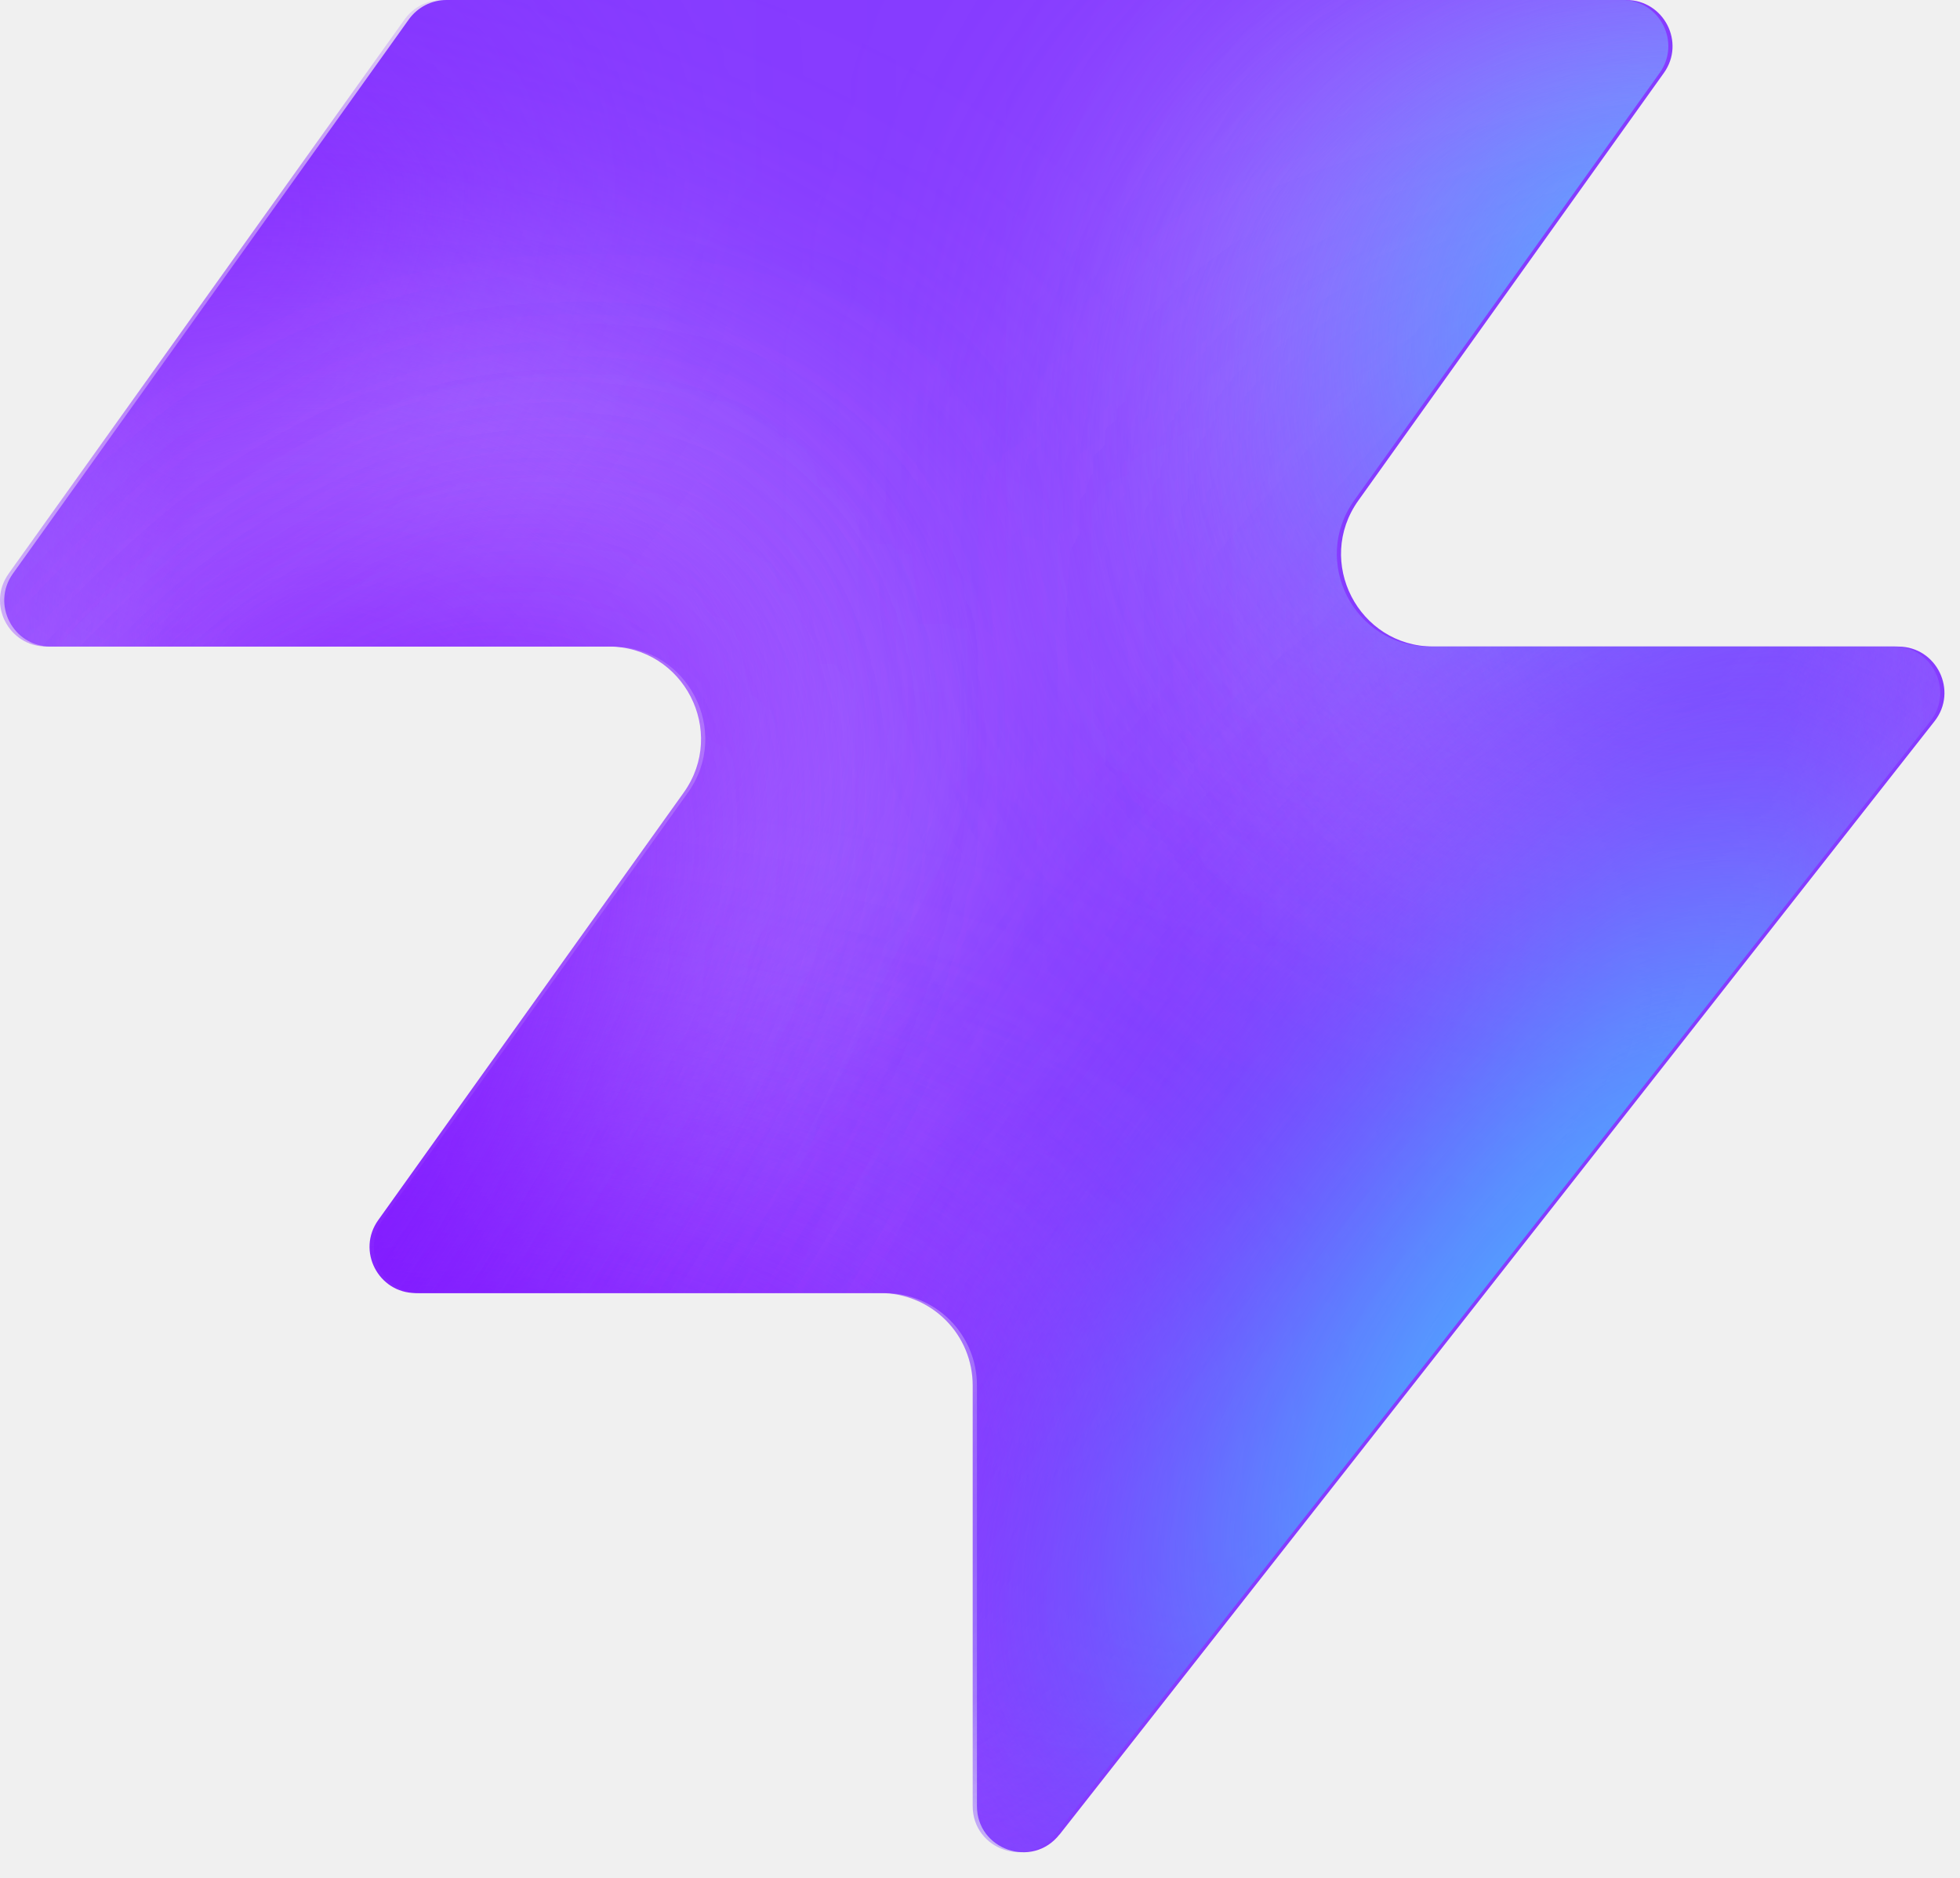
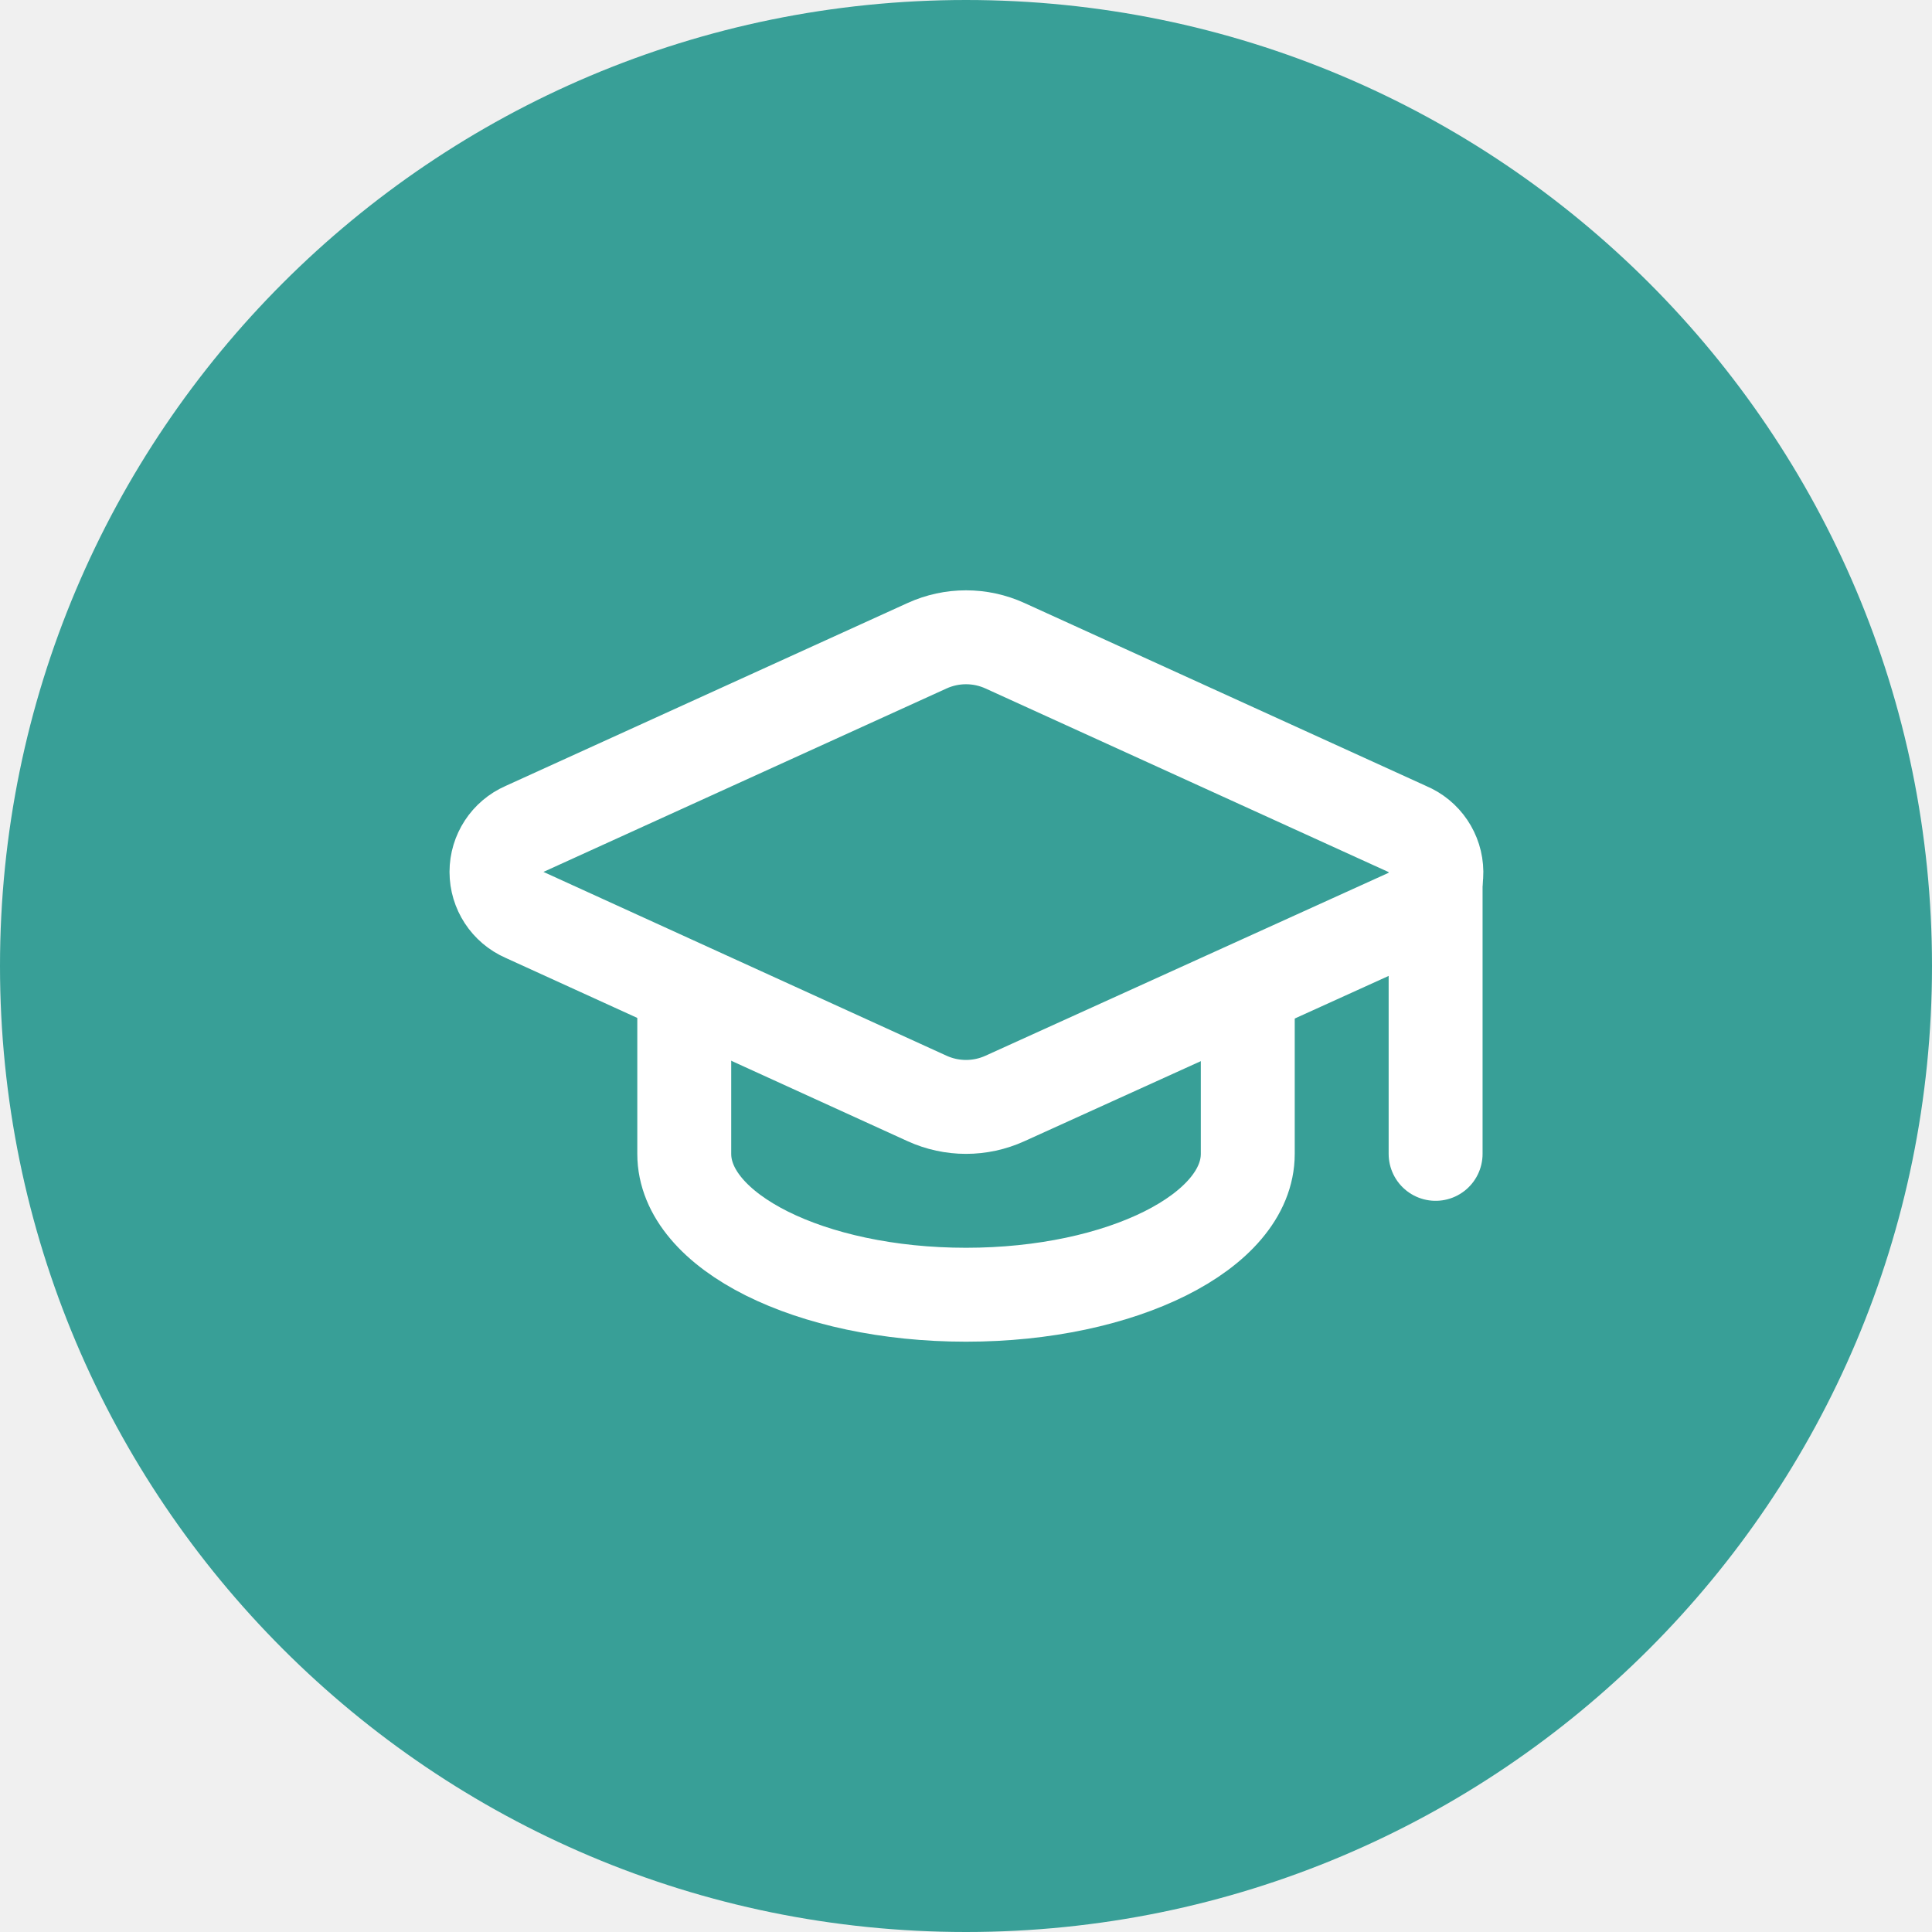
- <svg xmlns="http://www.w3.org/2000/svg" width="48" height="46" fill="none" viewBox="0 0 48 46">
-   <path fill="#863bff" d="M25.946 44.938c-.664.845-2.021.375-2.021-.698V33.937a2.26 2.26 0 0 0-2.262-2.262H10.287c-.92 0-1.456-1.04-.92-1.788l7.48-10.471c1.07-1.497 0-3.578-1.842-3.578H1.237c-.92 0-1.456-1.04-.92-1.788L10.013.474c.214-.297.556-.474.92-.474h28.894c.92 0 1.456 1.04.92 1.788l-7.48 10.471c-1.07 1.498 0 3.579 1.842 3.579h11.377c.943 0 1.473 1.088.89 1.83L25.947 44.94z" style="fill:#863bff;fill:color(display-p3 .525 .23 1);fill-opacity:1" />
-   <mask id="a" width="48" height="46" x="0" y="0" maskUnits="userSpaceOnUse" style="mask-type:alpha">
-     <path fill="#000" d="M25.842 44.938c-.664.844-2.021.375-2.021-.698V33.937a2.26 2.26 0 0 0-2.262-2.262H10.183c-.92 0-1.456-1.04-.92-1.788l7.48-10.471c1.07-1.498 0-3.579-1.842-3.579H1.133c-.92 0-1.456-1.04-.92-1.787L9.91.473c.214-.297.556-.474.92-.474h28.894c.92 0 1.456 1.04.92 1.788l-7.48 10.471c-1.07 1.498 0 3.578 1.842 3.578h11.377c.943 0 1.473 1.088.89 1.832L25.843 44.94z" style="fill:#000;fill-opacity:1" />
-   </mask>
-   <g mask="url(#a)">
-     <g filter="url(#b)">
-       <ellipse cx="5.508" cy="14.704" fill="#ede6ff" rx="5.508" ry="14.704" style="fill:#ede6ff;fill:color(display-p3 .927 .903 1);fill-opacity:1" transform="matrix(.00324 1 1 -.00324 -4.47 31.516)" />
-     </g>
-     <g filter="url(#c)">
-       <ellipse cx="10.399" cy="29.851" fill="#ede6ff" rx="10.399" ry="29.851" style="fill:#ede6ff;fill:color(display-p3 .927 .903 1);fill-opacity:1" transform="matrix(.00324 1 1 -.00324 -39.328 7.883)" />
-     </g>
-     <g filter="url(#d)">
-       <ellipse cx="5.508" cy="30.487" fill="#7e14ff" rx="5.508" ry="30.487" style="fill:#7e14ff;fill:color(display-p3 .492 .077 1);fill-opacity:1" transform="rotate(89.814 -25.913 -14.639)scale(1 -1)" />
-     </g>
-     <g filter="url(#e)">
-       <ellipse cx="5.508" cy="30.599" fill="#7e14ff" rx="5.508" ry="30.599" style="fill:#7e14ff;fill:color(display-p3 .492 .077 1);fill-opacity:1" transform="rotate(89.814 -32.644 -3.334)scale(1 -1)" />
-     </g>
-     <g filter="url(#f)">
-       <ellipse cx="5.508" cy="30.599" fill="#7e14ff" rx="5.508" ry="30.599" style="fill:#7e14ff;fill:color(display-p3 .492 .077 1);fill-opacity:1" transform="matrix(.00324 1 1 -.00324 -34.34 30.47)" />
-     </g>
-     <g filter="url(#g)">
-       <ellipse cx="14.072" cy="22.078" fill="#ede6ff" rx="14.072" ry="22.078" style="fill:#ede6ff;fill:color(display-p3 .927 .903 1);fill-opacity:1" transform="rotate(93.35 24.506 48.493)scale(-1 1)" />
-     </g>
-     <g filter="url(#h)">
-       <ellipse cx="3.47" cy="21.501" fill="#7e14ff" rx="3.47" ry="21.501" style="fill:#7e14ff;fill:color(display-p3 .492 .077 1);fill-opacity:1" transform="rotate(89.009 28.708 47.59)scale(-1 1)" />
-     </g>
-     <g filter="url(#i)">
-       <ellipse cx="3.47" cy="21.501" fill="#7e14ff" rx="3.47" ry="21.501" style="fill:#7e14ff;fill:color(display-p3 .492 .077 1);fill-opacity:1" transform="rotate(89.009 28.708 47.59)scale(-1 1)" />
-     </g>
-     <g filter="url(#j)">
-       <ellipse cx=".387" cy="8.972" fill="#7e14ff" rx="4.407" ry="29.108" style="fill:#7e14ff;fill:color(display-p3 .492 .077 1);fill-opacity:1" transform="rotate(39.51 .387 8.972)" />
-     </g>
-     <g filter="url(#k)">
-       <ellipse cx="47.523" cy="-6.092" fill="#7e14ff" rx="4.407" ry="29.108" style="fill:#7e14ff;fill:color(display-p3 .492 .077 1);fill-opacity:1" transform="rotate(37.892 47.523 -6.092)" />
-     </g>
-     <g filter="url(#l)">
-       <ellipse cx="41.412" cy="6.333" fill="#47bfff" rx="5.971" ry="9.665" style="fill:#47bfff;fill:color(display-p3 .28 .748 1);fill-opacity:1" transform="rotate(37.892 41.412 6.333)" />
-     </g>
-     <g filter="url(#m)">
-       <ellipse cx="-1.879" cy="38.332" fill="#7e14ff" rx="4.407" ry="29.108" style="fill:#7e14ff;fill:color(display-p3 .492 .077 1);fill-opacity:1" transform="rotate(37.892 -1.88 38.332)" />
-     </g>
-     <g filter="url(#n)">
-       <ellipse cx="-1.879" cy="38.332" fill="#7e14ff" rx="4.407" ry="29.108" style="fill:#7e14ff;fill:color(display-p3 .492 .077 1);fill-opacity:1" transform="rotate(37.892 -1.88 38.332)" />
-     </g>
-     <g filter="url(#o)">
-       <ellipse cx="35.651" cy="29.907" fill="#7e14ff" rx="4.407" ry="29.108" style="fill:#7e14ff;fill:color(display-p3 .492 .077 1);fill-opacity:1" transform="rotate(37.892 35.651 29.907)" />
-     </g>
-     <g filter="url(#p)">
-       <ellipse cx="38.418" cy="32.4" fill="#47bfff" rx="5.971" ry="15.297" style="fill:#47bfff;fill:color(display-p3 .28 .748 1);fill-opacity:1" transform="rotate(37.892 38.418 32.4)" />
-     </g>
+ <svg xmlns="http://www.w3.org/2000/svg" viewBox="0 0 48 48">
+   <circle cx="24" cy="24" r="24" fill="#389F97" />
+   <g transform="translate(10 10) scale(1.1667)" fill="none" stroke="#fff" stroke-width="2" stroke-linecap="round" stroke-linejoin="round">
+     <path d="M21.42 10.922a1 1 0 0 0-.019-1.838L12.83 5.18a2 2 0 0 0-1.66 0L2.6 9.08a1 1 0 0 0 0 1.832l8.57 3.908a2 2 0 0 0 1.66 0z" />
+     <path d="M22 10v6" />
+     <path d="M6 12.5V16a6 3 0 0 0 12 0v-3.5" />
  </g>
-   <defs>
-     <filter id="b" width="60.045" height="41.654" x="-19.77" y="16.149" color-interpolation-filters="sRGB" filterUnits="userSpaceOnUse">
-       <feFlood flood-opacity="0" result="BackgroundImageFix" />
-       <feBlend in="SourceGraphic" in2="BackgroundImageFix" result="shape" />
-       <feGaussianBlur result="effect1_foregroundBlur_2002_17158" stdDeviation="7.659" />
-     </filter>
-     <filter id="c" width="90.34" height="51.437" x="-54.613" y="-7.533" color-interpolation-filters="sRGB" filterUnits="userSpaceOnUse">
-       <feFlood flood-opacity="0" result="BackgroundImageFix" />
-       <feBlend in="SourceGraphic" in2="BackgroundImageFix" result="shape" />
-       <feGaussianBlur result="effect1_foregroundBlur_2002_17158" stdDeviation="7.659" />
-     </filter>
-     <filter id="d" width="79.355" height="29.4" x="-49.64" y="2.03" color-interpolation-filters="sRGB" filterUnits="userSpaceOnUse">
-       <feFlood flood-opacity="0" result="BackgroundImageFix" />
-       <feBlend in="SourceGraphic" in2="BackgroundImageFix" result="shape" />
-       <feGaussianBlur result="effect1_foregroundBlur_2002_17158" stdDeviation="4.596" />
-     </filter>
-     <filter id="e" width="79.579" height="29.4" x="-45.045" y="20.029" color-interpolation-filters="sRGB" filterUnits="userSpaceOnUse">
-       <feFlood flood-opacity="0" result="BackgroundImageFix" />
-       <feBlend in="SourceGraphic" in2="BackgroundImageFix" result="shape" />
-       <feGaussianBlur result="effect1_foregroundBlur_2002_17158" stdDeviation="4.596" />
-     </filter>
-     <filter id="f" width="79.579" height="29.4" x="-43.513" y="21.178" color-interpolation-filters="sRGB" filterUnits="userSpaceOnUse">
-       <feFlood flood-opacity="0" result="BackgroundImageFix" />
-       <feBlend in="SourceGraphic" in2="BackgroundImageFix" result="shape" />
-       <feGaussianBlur result="effect1_foregroundBlur_2002_17158" stdDeviation="4.596" />
-     </filter>
-     <filter id="g" width="74.749" height="58.852" x="15.756" y="-17.901" color-interpolation-filters="sRGB" filterUnits="userSpaceOnUse">
-       <feFlood flood-opacity="0" result="BackgroundImageFix" />
-       <feBlend in="SourceGraphic" in2="BackgroundImageFix" result="shape" />
-       <feGaussianBlur result="effect1_foregroundBlur_2002_17158" stdDeviation="7.659" />
-     </filter>
-     <filter id="h" width="61.377" height="25.362" x="23.548" y="2.284" color-interpolation-filters="sRGB" filterUnits="userSpaceOnUse">
-       <feFlood flood-opacity="0" result="BackgroundImageFix" />
-       <feBlend in="SourceGraphic" in2="BackgroundImageFix" result="shape" />
-       <feGaussianBlur result="effect1_foregroundBlur_2002_17158" stdDeviation="4.596" />
-     </filter>
-     <filter id="i" width="61.377" height="25.362" x="23.548" y="2.284" color-interpolation-filters="sRGB" filterUnits="userSpaceOnUse">
-       <feFlood flood-opacity="0" result="BackgroundImageFix" />
-       <feBlend in="SourceGraphic" in2="BackgroundImageFix" result="shape" />
-       <feGaussianBlur result="effect1_foregroundBlur_2002_17158" stdDeviation="4.596" />
-     </filter>
-     <filter id="j" width="56.045" height="63.649" x="-27.636" y="-22.853" color-interpolation-filters="sRGB" filterUnits="userSpaceOnUse">
-       <feFlood flood-opacity="0" result="BackgroundImageFix" />
-       <feBlend in="SourceGraphic" in2="BackgroundImageFix" result="shape" />
-       <feGaussianBlur result="effect1_foregroundBlur_2002_17158" stdDeviation="4.596" />
-     </filter>
-     <filter id="k" width="54.814" height="64.646" x="20.116" y="-38.415" color-interpolation-filters="sRGB" filterUnits="userSpaceOnUse">
-       <feFlood flood-opacity="0" result="BackgroundImageFix" />
-       <feBlend in="SourceGraphic" in2="BackgroundImageFix" result="shape" />
-       <feGaussianBlur result="effect1_foregroundBlur_2002_17158" stdDeviation="4.596" />
-     </filter>
-     <filter id="l" width="33.541" height="35.313" x="24.641" y="-11.323" color-interpolation-filters="sRGB" filterUnits="userSpaceOnUse">
-       <feFlood flood-opacity="0" result="BackgroundImageFix" />
-       <feBlend in="SourceGraphic" in2="BackgroundImageFix" result="shape" />
-       <feGaussianBlur result="effect1_foregroundBlur_2002_17158" stdDeviation="4.596" />
-     </filter>
-     <filter id="m" width="54.814" height="64.646" x="-29.286" y="6.009" color-interpolation-filters="sRGB" filterUnits="userSpaceOnUse">
-       <feFlood flood-opacity="0" result="BackgroundImageFix" />
-       <feBlend in="SourceGraphic" in2="BackgroundImageFix" result="shape" />
-       <feGaussianBlur result="effect1_foregroundBlur_2002_17158" stdDeviation="4.596" />
-     </filter>
-     <filter id="n" width="54.814" height="64.646" x="-29.286" y="6.009" color-interpolation-filters="sRGB" filterUnits="userSpaceOnUse">
-       <feFlood flood-opacity="0" result="BackgroundImageFix" />
-       <feBlend in="SourceGraphic" in2="BackgroundImageFix" result="shape" />
-       <feGaussianBlur result="effect1_foregroundBlur_2002_17158" stdDeviation="4.596" />
-     </filter>
-     <filter id="o" width="54.814" height="64.646" x="8.244" y="-2.416" color-interpolation-filters="sRGB" filterUnits="userSpaceOnUse">
-       <feFlood flood-opacity="0" result="BackgroundImageFix" />
-       <feBlend in="SourceGraphic" in2="BackgroundImageFix" result="shape" />
-       <feGaussianBlur result="effect1_foregroundBlur_2002_17158" stdDeviation="4.596" />
-     </filter>
-     <filter id="p" width="39.409" height="43.623" x="18.713" y="10.588" color-interpolation-filters="sRGB" filterUnits="userSpaceOnUse">
-       <feFlood flood-opacity="0" result="BackgroundImageFix" />
-       <feBlend in="SourceGraphic" in2="BackgroundImageFix" result="shape" />
-       <feGaussianBlur result="effect1_foregroundBlur_2002_17158" stdDeviation="4.596" />
-     </filter>
-   </defs>
</svg>
